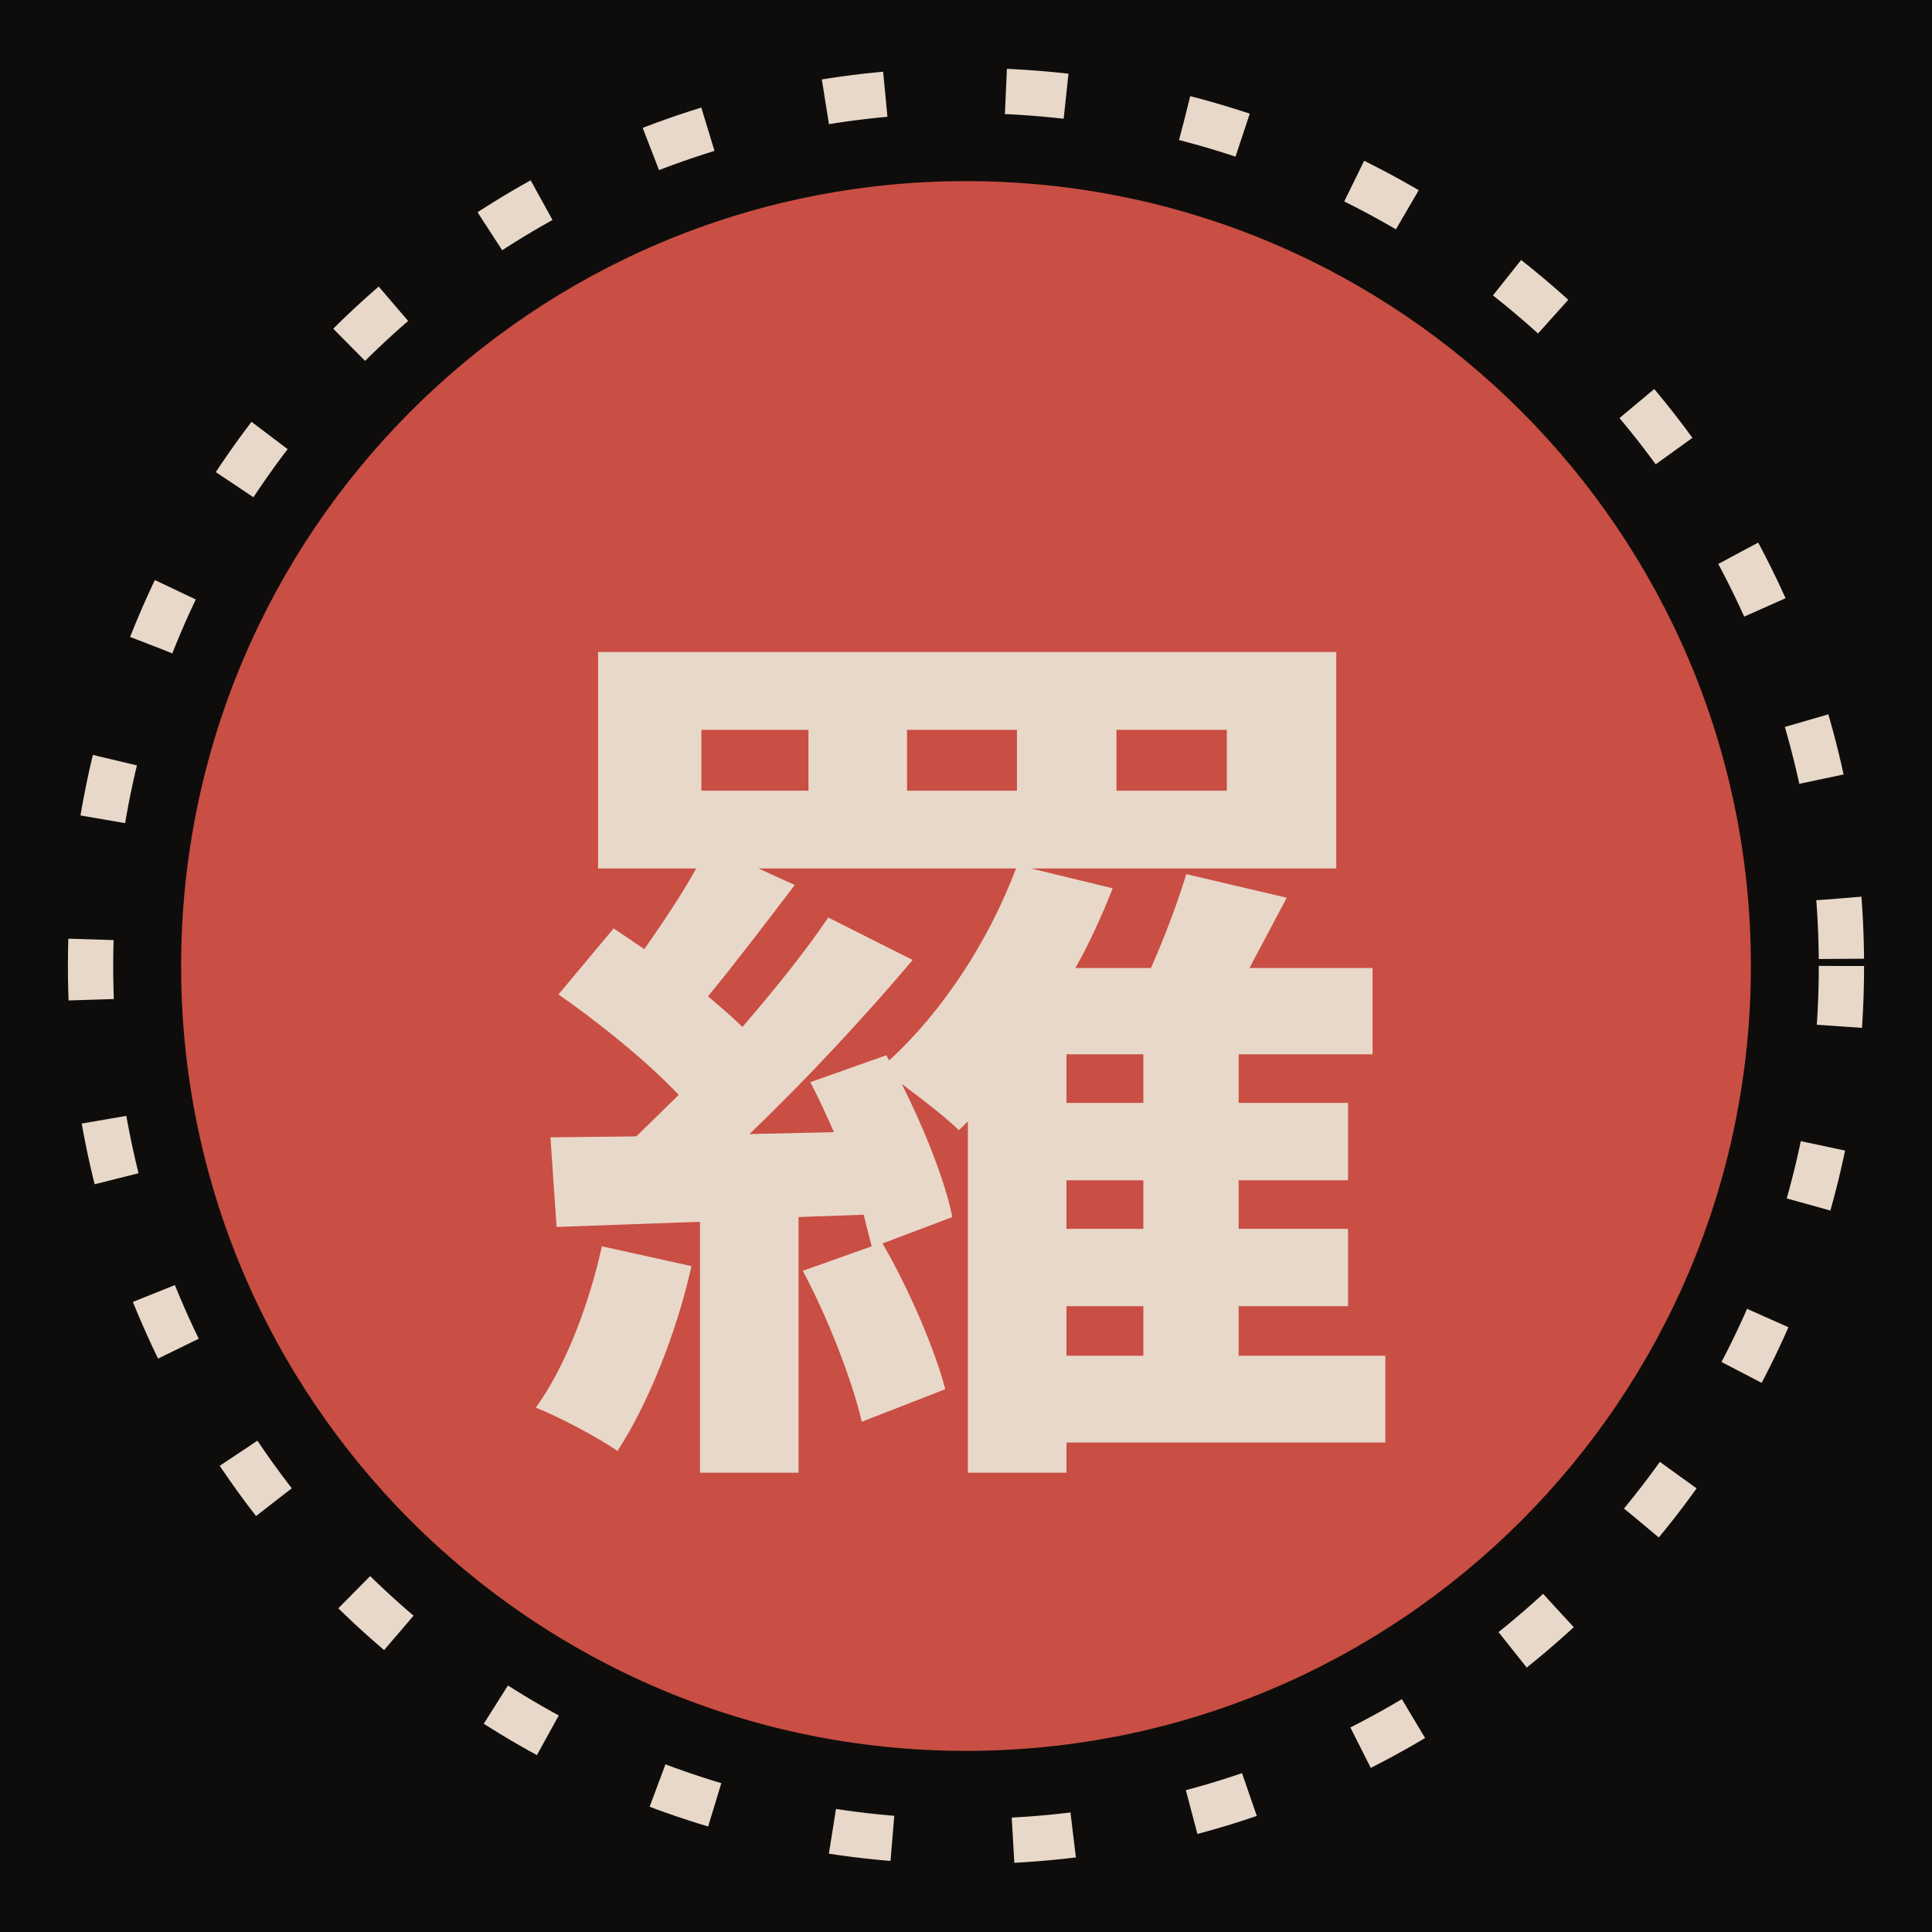
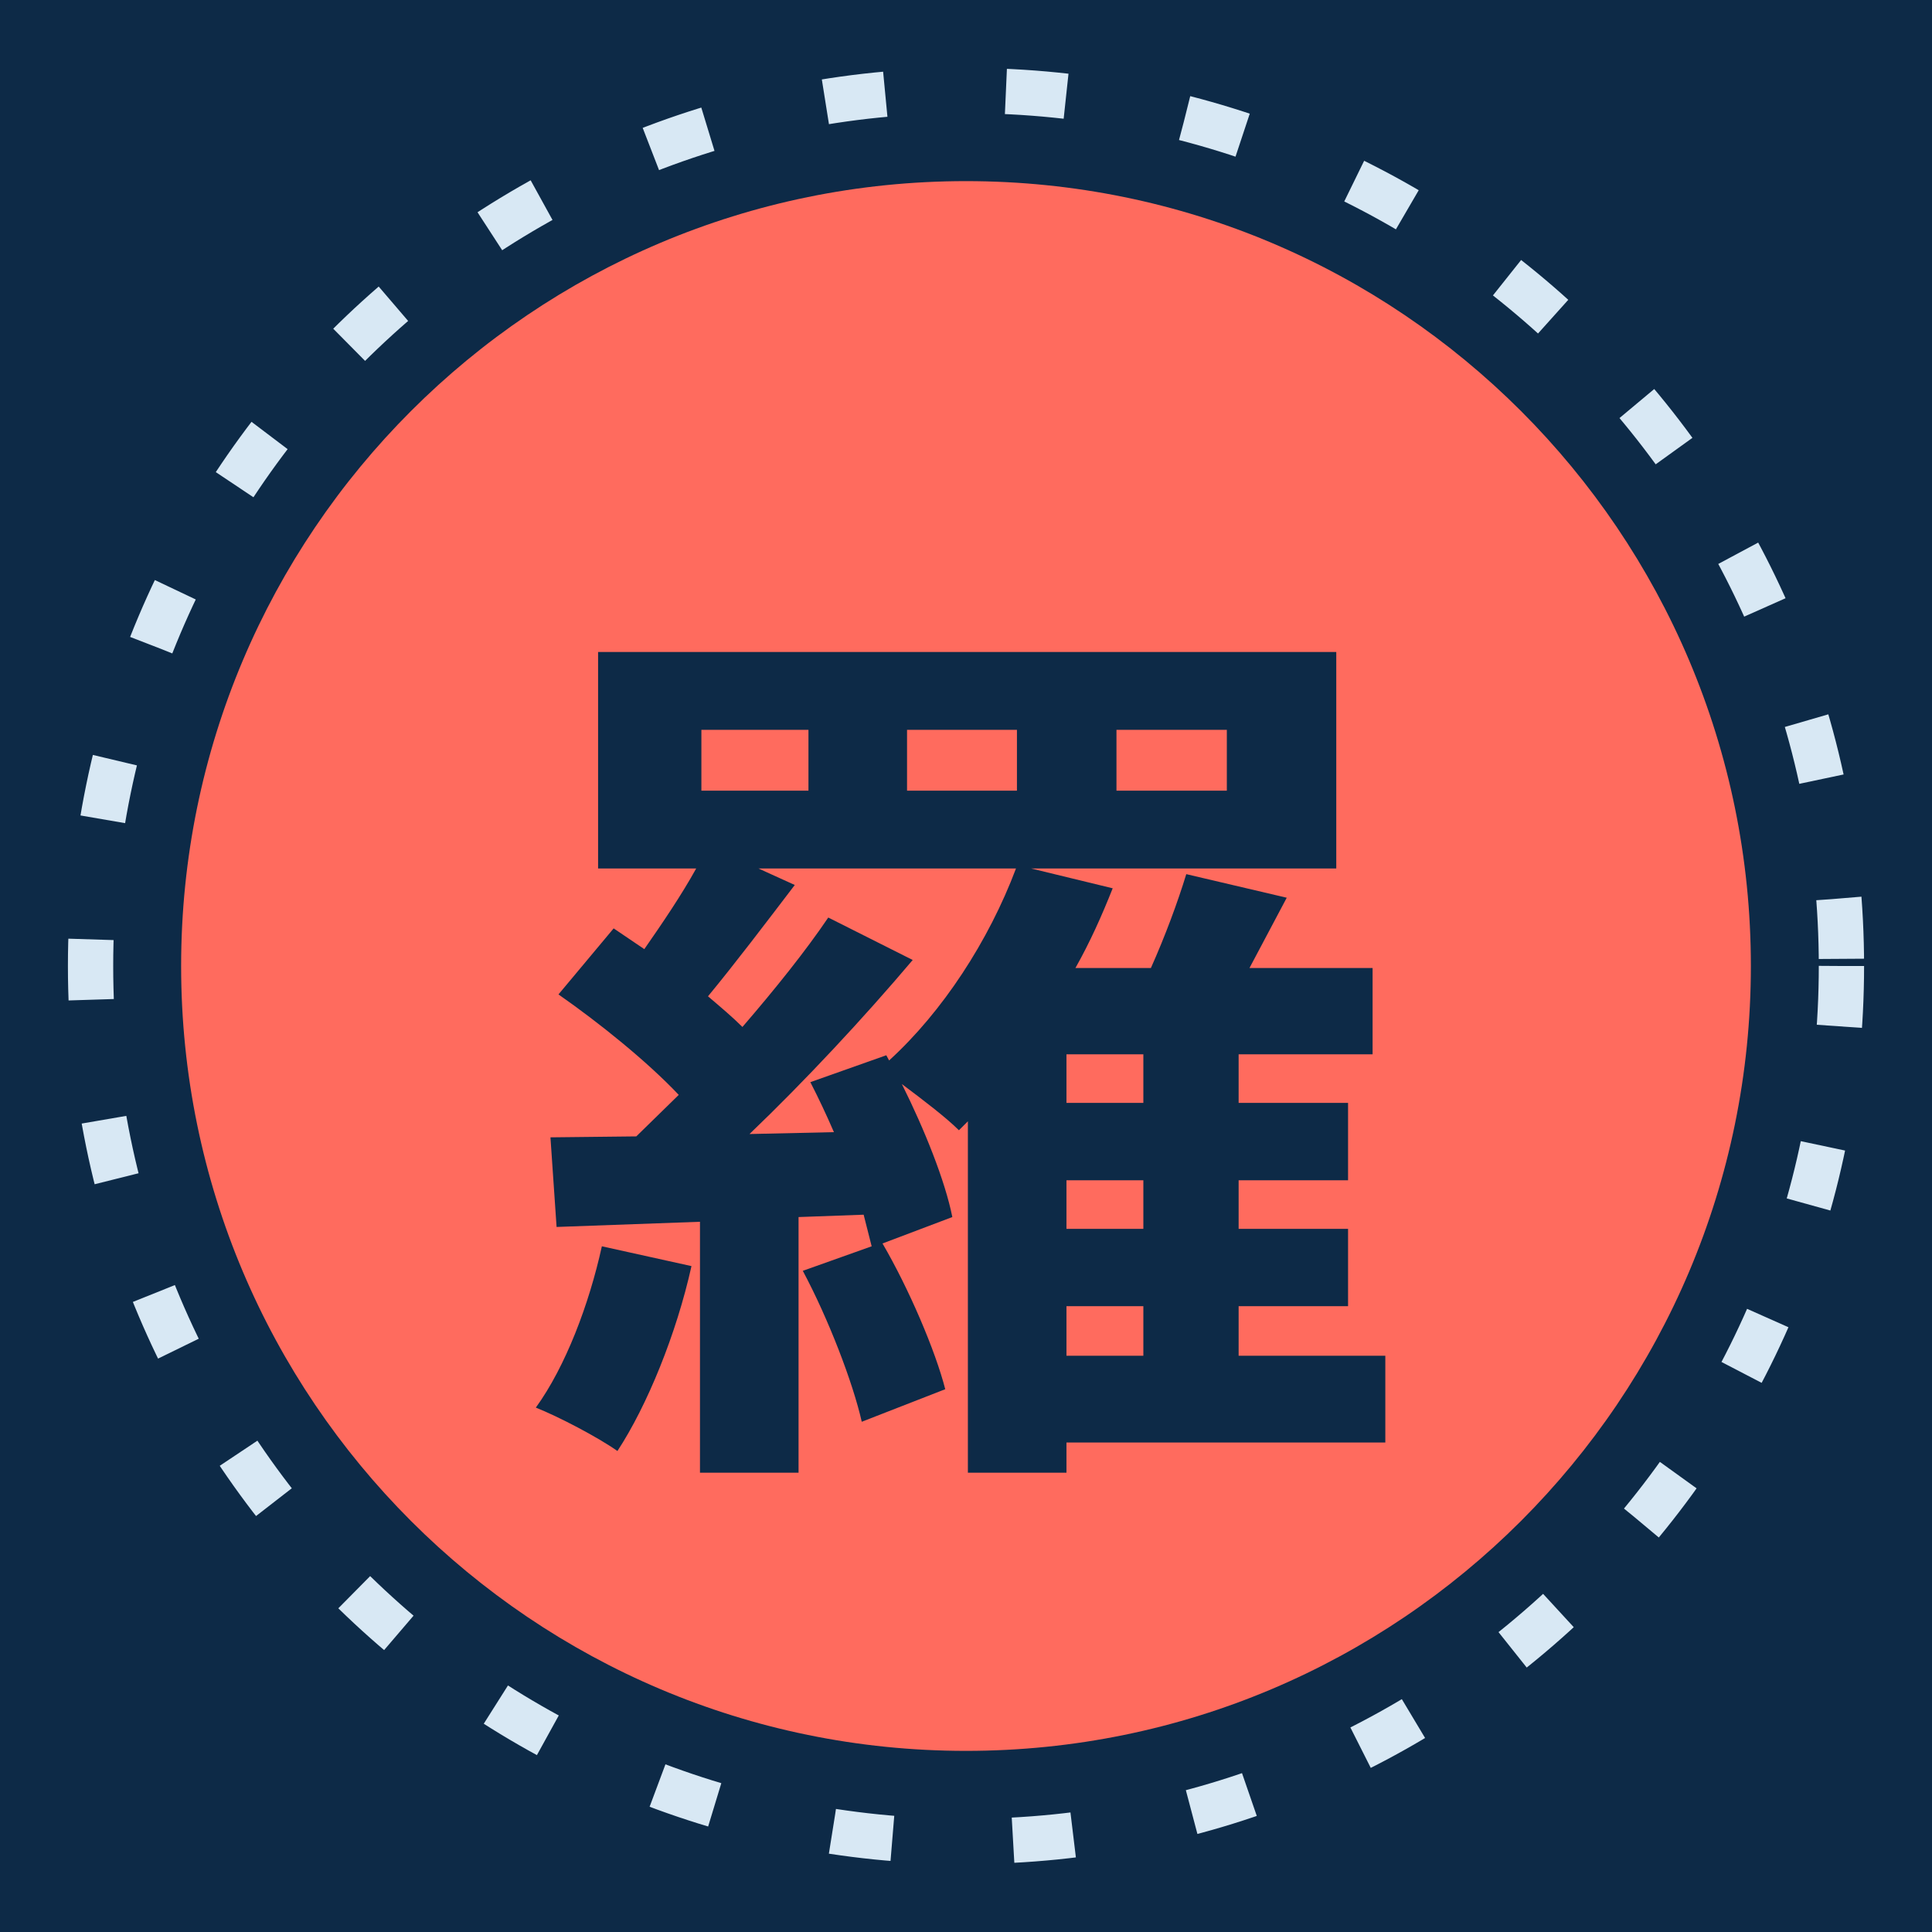
<svg xmlns="http://www.w3.org/2000/svg" viewBox="0 0 64 64">
-   <rect width="64" height="64" fill="#0e0d0b" />
-   <circle cx="32" cy="32" r="26" fill="#C94E44" />
-   <circle cx="32" cy="32" r="29" fill="none" stroke="#e8d8c9" stroke-width="1.5" stroke-dasharray="2 4" />
-   <text x="32" y="33" font-family="'Noto Sans CJK JP',sans-serif" font-size="30" font-weight="900" fill="#e8d8c9" text-anchor="middle" dominant-baseline="central">羅</text>
+   <rect width="64" height="64" fill="#0d2a47" />
+   <circle cx="32" cy="32" r="26" fill="#ff6b5e" />
+   <circle cx="32" cy="32" r="29" fill="none" stroke="#d8e8f4" stroke-width="1.5" stroke-dasharray="2 4" />
+   <text x="32" y="33" font-family="'Noto Sans CJK JP',sans-serif" font-size="30" font-weight="900" fill="#0d2a47" text-anchor="middle" dominant-baseline="central">羅</text>
</svg>
